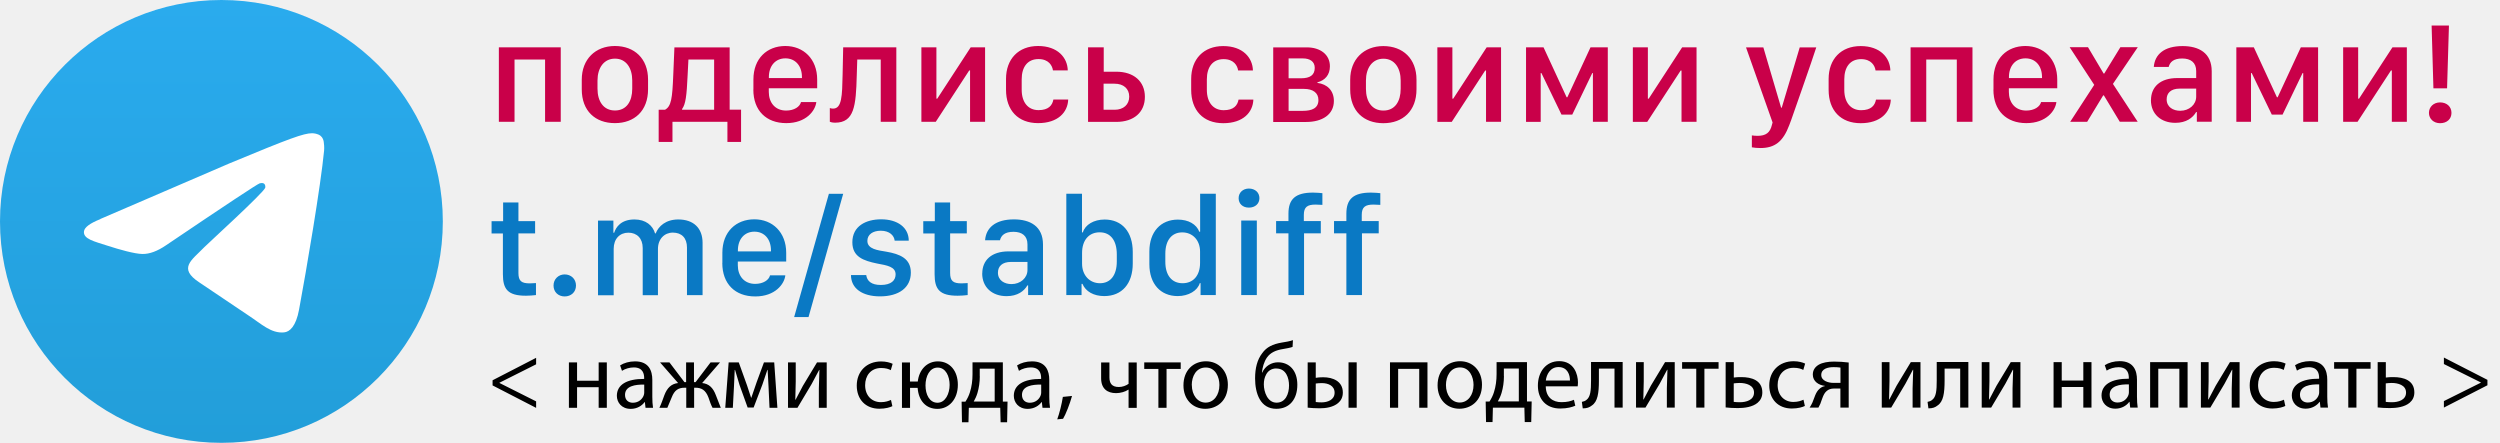
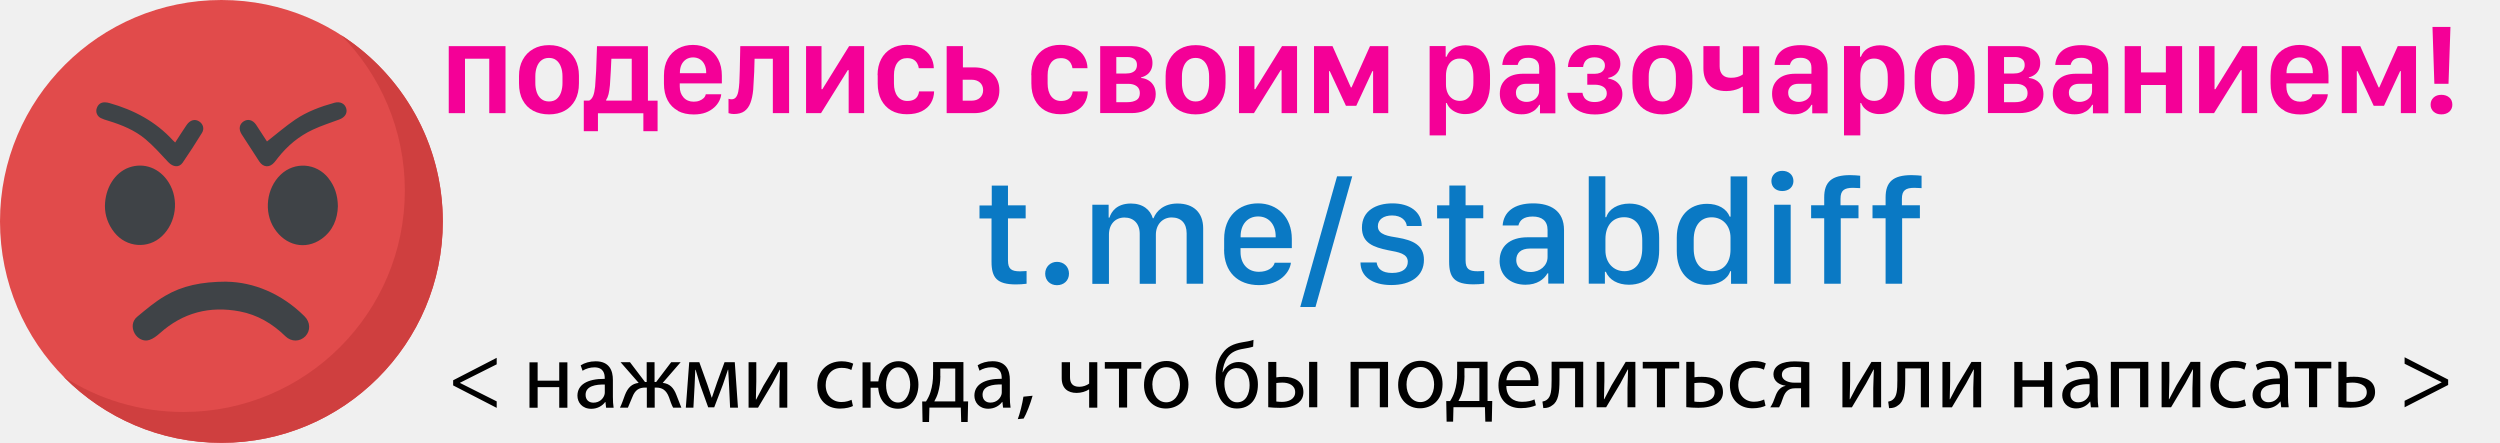
- <svg xmlns="http://www.w3.org/2000/svg" viewBox="0 0 346.19 61.31">
+ <svg xmlns="http://www.w3.org/2000/svg" xmlns:xlink="http://www.w3.org/1999/xlink" viewBox="0 0 346.19 61.31" shape-rendering="geometricPrecision">
+   <style>#H{animation:eahQiFBurO29_ts__ts 3000ms linear infinite normal forwards}#I{animation:eahQiFBurO211_ts__ts 3000ms linear infinite normal forwards}#J{animation:eahQiFBurO240_to__to 3000ms linear infinite normal forwards}@keyframes eahQiFBurO29_ts__ts{0%{transform:translate(200.865px,33.085px) scale(1.06,1.06)}50%{transform:translate(200.865px,33.085px) scale(1,1)}100%{transform:translate(200.865px,33.085px) scale(1.06,1.06)}} @keyframes eahQiFBurO211_ts__ts{0%{transform:translate(200.8653px,11.24px) scale(1,1)}50%{transform:translate(200.8653px,11.24px) scale(1.01,1.01)}100%{transform:translate(200.8653px,11.24px) scale(1,1)}} @keyframes eahQiFBurO240_to__to{0%{transform:translate(30.66465px,30.65925px)}50%{transform:translate(30.66002px,33.0896px)}100%{transform:translate(30.66465px,30.65925px)}} @keyframes eahQiFBurO29_ts__ts{0%{transform:translate(200.865px,33.085px) scale(1.06,1.06)}50%{transform:translate(200.865px,33.085px) scale(1,1)}100%{transform:translate(200.865px,33.085px) scale(1.06,1.06)}} @keyframes eahQiFBurO211_ts__ts{0%{transform:translate(200.8653px,11.24px) scale(1,1)}50%{transform:translate(200.8653px,11.24px) scale(1.01,1.01)}100%{transform:translate(200.8653px,11.24px) scale(1,1)}} @keyframes eahQiFBurO240_to__to{0%{transform:translate(30.66465px,30.65925px)}50%{transform:translate(30.66002px,33.0896px)}100%{transform:translate(30.66465px,30.65925px)}}</style>
  <defs>
-     <linearGradient id="A" x1="394.13" y1="540.21" x2="394.13" y2="539.73" gradientTransform="translate(-50417.99 69146.6) scale(128 -128)" gradientUnits="userSpaceOnUse">
-       <stop offset="0" stop-color="#2aabee" />
-       <stop offset="1" stop-color="#229ed9" />
-     </linearGradient>
+     <path id="A" d="M78.2 6.74c.62.34 1.1.83 1.45 1.47.34.64.52 1.4.52 2.27v1.04c0 .92-.17 1.69-.52 2.34-.35.64-.83 1.13-1.45 1.47s-1.35.51-2.17.51-1.57-.17-2.19-.5a3.46 3.46 0 0 1-1.45-1.46c-.35-.64-.52-1.42-.52-2.34v-1.02c0-.86.17-1.61.52-2.25s.83-1.14 1.46-1.49c.62-.36 1.35-.53 2.19-.53s1.55.17 2.17.52zm-3.23 1.61c-.28.23-.49.53-.63.92-.14.38-.21.81-.21 1.28v.96a3.89 3.89 0 0 0 .2 1.27c.13.38.34.69.62.92s.64.35 1.07.35.79-.11 1.06-.34.48-.53.61-.92a3.95 3.95 0 0 0 .2-1.28v-.96c0-.47-.07-.9-.21-1.28s-.34-.69-.62-.91c-.28-.23-.62-.34-1.04-.34s-.77.11-1.05.34z" />
+     <path id="B" d="M117.52 9.71h-.12l-3.71 5.96h-2.07V6.39h2.14v5.96h.12l3.7-5.96h2.08v9.28h-2.14V9.71z" />
+     <path id="C" d="M121.52 10.41c0-.85.17-1.59.5-2.22a3.58 3.58 0 0 1 1.4-1.46c.6-.34 1.32-.52 2.14-.52s1.47.15 2.02.44.98.69 1.27 1.17a3.24 3.24 0 0 1 .46 1.62h-2.08a1.66 1.66 0 0 0-.21-.64 1.32 1.32 0 0 0-.51-.54c-.23-.14-.52-.21-.89-.21-.59 0-1.04.21-1.36.64s-.47 1.01-.47 1.74v1.12c0 .75.16 1.34.49 1.78.33.43.78.65 1.35.65.36 0 .66-.06.89-.17a1.19 1.19 0 0 0 .52-.47c.12-.2.2-.43.23-.68h2.08c-.01.59-.16 1.12-.44 1.6s-.71.86-1.26 1.14c-.56.28-1.25.42-2.07.42s-1.56-.17-2.16-.52-1.06-.84-1.39-1.47-.49-1.39-.49-2.27V10.4z" />
+     <path id="D" d="M184.04 15.67h-2.08V6.39h2.56l2.54 5.71h.1l2.55-5.71h2.53v9.28h-2.1V9.85h-.1l-2.23 4.8h-1.43l-2.24-4.8h-.1v5.82z" />
+     <path id="E" d="M201.79 15.61c-.34-.12-.63-.3-.88-.52s-.44-.5-.57-.83h-.11v4.49h-2.26V6.38h2.22v1.48h.12c.09-.25.22-.47.38-.67.17-.2.36-.36.59-.5s.49-.24.77-.31a3.7 3.7 0 0 1 .9-.11c.71 0 1.31.17 1.82.49.5.33.89.8 1.16 1.42s.4 1.35.4 2.22v1.26c0 .86-.14 1.59-.41 2.21a3.2 3.2 0 0 1-1.17 1.43c-.51.33-1.12.5-1.83.5a3.29 3.29 0 0 1-1.12-.18zm1.38-1.95c.28-.2.49-.49.64-.86.15-.38.22-.83.22-1.36v-.8c0-.54-.07-.99-.22-1.37s-.36-.66-.65-.86c-.28-.2-.63-.3-1.03-.3s-.72.1-1.01.29-.5.47-.66.82c-.15.36-.23.78-.23 1.27v1.21c0 .45.08.85.24 1.19a1.84 1.84 0 0 0 .68.8c.29.19.63.28 1.01.28s.74-.1 1.01-.3z" />
+     <path id="F" d="M208.52 15.05c-.55-.51-.83-1.2-.83-2.07s.28-1.5.83-2.01c.55-.5 1.35-.76 2.41-.76h2.21v-.83c0-.47-.14-.81-.41-1.04s-.64-.34-1.1-.34c-.31 0-.56.04-.77.13a1.06 1.06 0 0 0-.47.35c-.11.15-.19.32-.23.51h-2.13a3.24 3.24 0 0 1 .27-1.07c.15-.33.37-.62.66-.87s.66-.45 1.11-.59.99-.21 1.61-.21c.68 0 1.3.1 1.86.31.56.2 1.01.54 1.34 1.01s.5 1.09.5 1.88v6.24h-2.13v-1.18h-.1c-.12.23-.29.44-.5.64s-.48.36-.8.49-.71.19-1.16.19c-.88 0-1.6-.25-2.16-.76zm3.76-1.14c.26-.13.47-.32.62-.55.16-.23.23-.5.23-.8v-.96h-1.74c-.5 0-.87.12-1.11.35a1.16 1.16 0 0 0-.36.88c0 .44.15.76.45.97a1.74 1.74 0 0 0 1.03.31 1.92 1.92 0 0 0 .87-.2z" />
+     <path id="G" d="M232.38 6.74c.62.34 1.1.83 1.45 1.47s.52 1.4.52 2.27v1.04c0 .92-.17 1.69-.52 2.34a3.54 3.54 0 0 1-1.45 1.47c-.62.34-1.35.51-2.17.51s-1.57-.17-2.19-.5a3.46 3.46 0 0 1-1.45-1.46c-.35-.64-.52-1.42-.52-2.34v-1.02c0-.86.17-1.61.52-2.25s.83-1.14 1.46-1.49c.62-.36 1.35-.53 2.19-.53s1.55.17 2.17.52zm-3.23 1.61c-.28.23-.49.53-.63.92s-.21.81-.21 1.28v.96a3.89 3.89 0 0 0 .2 1.27c.13.38.34.69.62.92s.64.35 1.07.35.79-.11 1.06-.34.48-.53.61-.92a3.95 3.95 0 0 0 .2-1.28v-.96c0-.47-.07-.9-.21-1.28s-.34-.69-.62-.91-.62-.34-1.04-.34-.77.11-1.05.34z" />
  </defs>
-   <circle cx="30.66" cy="30.66" r="30.66" fill="url(#A)" />
-   <path d="M13.88 30.33l17.88-7.7c8.51-3.54 10.28-4.16 11.44-4.18.25 0 .82.06 1.19.36.31.25.4.59.44.83s.09.78.05 1.21c-.46 4.85-2.46 16.61-3.47 22.04-.43 2.3-1.28 3.07-2.09 3.14-1.78.16-3.13-1.18-4.86-2.31l-6.84-4.6c-3.03-1.99-1.06-3.09.66-4.88.45-.47 8.29-7.6 8.45-8.25.02-.08.04-.38-.14-.54s-.44-.1-.63-.06c-.27.06-4.58 2.91-12.93 8.55-1.22.84-2.33 1.25-3.32 1.23-1.09-.02-3.2-.62-4.77-1.13-1.92-.62-3.45-.95-3.31-2.01.07-.55.83-1.12 2.28-1.69z" fill="#fff" />
-   <path d="M75.49 8.24h-4.24v8.63h-2.17V6.55h8.57v10.32h-2.17V8.24zm14.25 2.78v1.34c0 3-1.89 4.69-4.59 4.69s-4.59-1.67-4.59-4.68v-1.34c0-2.82 1.88-4.66 4.59-4.66s4.59 1.75 4.59 4.65zm-7 .12v1.15c0 1.73.82 3.01 2.42 3.01s2.39-1.27 2.39-3.01v-1.15c0-1.73-.85-3.02-2.39-3.02s-2.42 1.29-2.42 3.02zm8.47 8.52V15.2h.87c.88-.47 1.02-1.58 1.15-4.81l.16-3.83h7.65v8.63h1.58v4.46h-1.89v-2.78h-7.61v2.78h-1.9zm7.68-11.42h-3.56l-.11 2.16c-.13 2.85-.27 4.02-.77 4.7v.1h4.44V8.25zm5.44 4.17v-1.4c0-2.93 1.9-4.64 4.42-4.64s4.41 1.8 4.41 4.64v1.21h-6.7v.51c0 1.48.88 2.58 2.4 2.58 1.13 0 1.91-.54 2.06-1.18h2.12c-.13 1.19-1.39 2.92-4.16 2.92s-4.56-1.73-4.56-4.64zm6.72-1.6v-.14c0-1.55-.91-2.59-2.29-2.59s-2.29 1.04-2.29 2.59v.14h4.58zm5.71-4.26h7.36v10.32h-2.16V8.24h-3.25l-.07 2.23c-.11 4.23-.35 6.52-3.01 6.52-.45 0-.72-.13-.72-.13v-1.9s.2.08.45.08c1.22 0 1.26-1.75 1.32-4.68l.08-3.81zm17.57 3.21h-.12l-4.63 7.11h-1.99V6.55h2.08v7.11h.12l4.63-7.11h1.99v10.32h-2.08V9.76zm4.98 1.17c0-2.76 1.72-4.56 4.44-4.56s4.07 1.62 4.11 3.38h-2.05c-.09-.65-.58-1.57-2-1.57-1.52 0-2.33 1.09-2.33 2.8v1.45c0 1.74.88 2.82 2.33 2.82 1.38 0 1.91-.65 2.06-1.47h2.05c-.06 1.75-1.4 3.27-4.17 3.27s-4.44-1.77-4.44-4.62v-1.49zm11.36-4.38h2.17v3.38h1.74c2.42 0 3.96 1.34 3.96 3.48s-1.53 3.47-3.96 3.47h-3.91V6.55zm2.15 5.05v3.6h1.53c1.23 0 2.02-.72 2.02-1.82s-.79-1.79-2.03-1.79h-1.52zm12.13-.66c0-2.76 1.72-4.56 4.44-4.56s4.07 1.62 4.11 3.38h-2.05c-.09-.65-.58-1.57-2-1.57-1.52 0-2.33 1.09-2.33 2.8v1.45c0 1.74.88 2.82 2.33 2.82 1.38 0 1.91-.65 2.06-1.47h2.05c-.06 1.75-1.4 3.27-4.17 3.27s-4.44-1.77-4.44-4.62v-1.49zm11.36-4.38h4.65c1.89 0 3.2 1.01 3.2 2.62 0 1.22-.71 1.96-1.73 2.22v.08c1.36.17 2.28 1.06 2.28 2.5 0 1.9-1.63 2.91-3.83 2.91h-4.57V6.55zm2.13 4.28h1.71c1.27 0 1.91-.45 1.91-1.45 0-.88-.69-1.3-1.62-1.3h-2v2.74zm0 4.51h1.96c1.27 0 2.17-.36 2.17-1.5 0-1.01-.78-1.54-1.99-1.54h-2.14v3.05zm17.71-4.32v1.34c0 3-1.89 4.69-4.59 4.69s-4.59-1.67-4.59-4.68v-1.34c0-2.82 1.88-4.66 4.59-4.66s4.59 1.75 4.59 4.65zm-7 .12v1.15c0 1.73.82 3.01 2.42 3.01s2.39-1.27 2.39-3.01v-1.15c0-1.73-.85-3.02-2.39-3.02s-2.42 1.29-2.42 3.02zm16.63-1.38h-.12l-4.63 7.11h-1.99V6.55h2.08v7.11h.12l4.63-7.11h1.99v10.32h-2.08V9.76zm7.57 7.11h-2.03V6.55h2.42l3.2 6.92h.1l3.21-6.92h2.39v10.32h-2.06v-6.75h-.09l-2.77 5.75h-1.49l-2.78-5.75h-.1v6.75zm19.5-7.11h-.12l-4.63 7.11h-1.99V6.55h2.08v7.11h.12l4.63-7.11h1.99v10.32h-2.08V9.76zm15.14 6.97l-.22.59c-.86 2.29-2 3.17-4 3.17-.38 0-.91-.04-1.18-.1v-1.65c.16.03.55.06.79.06 1.15 0 1.74-.44 1.99-1.52l.09-.33-3.68-10.4h2.4l2.46 8.35h.09l2.49-8.35h2.29c-.44 1.44-3.51 10.16-3.52 10.19zm5.23-5.8c0-2.76 1.72-4.56 4.44-4.56s4.07 1.62 4.11 3.38h-2.05c-.09-.65-.58-1.57-2-1.57-1.52 0-2.33 1.09-2.33 2.8v1.45c0 1.74.88 2.82 2.33 2.82 1.38 0 1.91-.65 2.06-1.47h2.05c-.06 1.75-1.4 3.27-4.17 3.27s-4.44-1.77-4.44-4.62v-1.49zm17.76-2.7h-4.24v8.63h-2.17V6.55h8.57v10.32h-2.17V8.24zm5.07 4.17v-1.4c0-2.93 1.9-4.64 4.42-4.64s4.41 1.8 4.41 4.64v1.21h-6.7v.51c0 1.48.88 2.58 2.4 2.58 1.13 0 1.91-.54 2.06-1.18h2.12c-.13 1.19-1.39 2.92-4.16 2.92s-4.56-1.73-4.56-4.64zm6.72-1.6v-.14c0-1.55-.91-2.59-2.29-2.59s-2.29 1.04-2.29 2.59v.14h4.58zm8.56 2.4h-.09l-2.22 3.66h-2.35l3.33-5.12-3.4-5.21h2.54l2.16 3.64h.09l2.23-3.64h2.41l-3.44 5.08 3.43 5.24h-2.48l-2.21-3.66zm6.53.66c0-1.83 1.27-3.06 3.65-3.06h2.61v-.97c0-1.18-.75-1.74-1.94-1.74s-1.7.49-1.87 1.17h-2.06c.13-1.73 1.43-2.89 3.99-2.89 2.21 0 4.03.92 4.03 3.49v6.99h-2.06v-1.34h-.1c-.46.79-1.36 1.49-2.88 1.49-2 0-3.38-1.23-3.38-3.15zm6.26-.49v-1.11h-2.27c-1.26 0-1.82.63-1.82 1.49 0 1.07.9 1.58 1.88 1.58 1.23 0 2.21-.84 2.21-1.96zm7.59 3.49h-2.03V6.55h2.42l3.2 6.92h.1l3.21-6.92H321v10.32h-2.06v-6.75h-.09l-2.77 5.75h-1.49l-2.78-5.75h-.1v6.75zm19.5-7.11h-.12l-4.63 7.11h-1.99V6.55h2.08v7.11h.12l4.63-7.11h1.99v10.32h-2.08V9.76zm6.68 4.42c.94 0 1.58.6 1.58 1.45s-.63 1.43-1.58 1.43c-.89 0-1.54-.61-1.54-1.43s.64-1.45 1.54-1.45zm1.23-10.64l-.26 8.69h-1.89l-.25-8.69h2.41z" fill="#c90049" />
-   <path d="M78.19 38c.89 0 1.57.63 1.57 1.54s-.68 1.51-1.57 1.51-1.54-.62-1.54-1.51.68-1.54 1.54-1.54zm-8.52-9.96h2.12v2.58h2.31v1.7h-2.31v5.48c0 1.12.42 1.44 1.58 1.44l.85-.04v1.66a12.6 12.6 0 0 1-1.39.09c-2.51 0-3.19-.9-3.19-2.97v-5.65h-1.57v-1.7h1.6v-2.58zm13.14 2.51h2.13v1.68h.11c.23-.75.93-1.84 2.81-1.84 1.56 0 2.53.83 2.85 1.93h.09c.38-.98 1.38-1.93 3.13-1.93 2.11 0 3.36 1.2 3.36 3.24v7.24h-2.16v-6.59c0-1.31-.72-2.07-1.96-2.07-1.16 0-2.06.89-2.06 2.26v6.41H89v-6.53c0-1.34-.8-2.13-1.99-2.13s-2.03.86-2.03 2.24v6.43h-2.17V30.57zm17.22 5.86v-1.4c0-2.93 1.91-4.64 4.43-4.64s4.41 1.8 4.41 4.64v1.21h-6.7v.51c0 1.48.88 2.58 2.4 2.58 1.13 0 1.91-.54 2.06-1.18h2.12c-.13 1.19-1.39 2.92-4.17 2.92s-4.56-1.73-4.56-4.64zm6.73-1.6v-.14c0-1.55-.91-2.59-2.29-2.59s-2.29 1.04-2.29 2.59v.14h4.58zm3.21 9.1l4.81-17.07h1.98l-4.8 17.07h-1.99zm12.05-13.54c2.27 0 3.82 1.13 3.82 2.96h-1.95c-.06-.67-.67-1.38-1.92-1.38-1.1 0-1.86.52-1.86 1.41 0 1.14 1.46 1.3 2.61 1.49 1.92.33 3.41.95 3.41 2.9 0 2.08-1.65 3.29-4.27 3.29-2.45 0-4.02-1.1-4.02-2.95h2.11c.12.83.71 1.37 2.02 1.37 1.46 0 2.05-.65 2.05-1.46 0-1.07-1.18-1.25-2.57-1.51-1.88-.39-3.42-.92-3.42-2.94 0-2.25 1.89-3.18 3.99-3.18zm7.43-2.33h2.12v2.58h2.31v1.7h-2.31v5.48c0 1.12.42 1.44 1.58 1.44l.85-.04v1.66a12.6 12.6 0 0 1-1.39.09c-2.51 0-3.19-.9-3.19-2.97v-5.65h-1.57v-1.7h1.6v-2.58zm6.57 9.83c0-1.83 1.27-3.06 3.65-3.06h2.61v-.97c0-1.18-.75-1.74-1.94-1.74s-1.7.49-1.87 1.17h-2.06c.13-1.73 1.43-2.89 3.99-2.89 2.21 0 4.03.92 4.03 3.49v6.99h-2.06v-1.34h-.1c-.46.79-1.36 1.49-2.88 1.49-2 0-3.38-1.23-3.38-3.15zm6.26-.49v-1.11h-2.27c-1.26 0-1.82.63-1.82 1.49 0 1.07.9 1.58 1.88 1.58 1.23 0 2.21-.84 2.21-1.96zm7.61 1.93h-.12v1.55h-2.11V26.83h2.17v5.35h.12c.32-1.07 1.52-1.78 3.01-1.78 2.41 0 3.9 1.7 3.9 4.5v1.59c0 2.8-1.5 4.51-3.95 4.51-1.45 0-2.58-.63-3.02-1.7zm4.76-3.09v-1c0-1.93-.87-3.05-2.37-3.05s-2.44 1.1-2.44 2.86v1.49c0 1.58 1.03 2.7 2.48 2.7s2.33-1.1 2.33-3.01zm11.43-4.13h.11v-5.26h2.17v14.03h-2.11v-1.65h-.11c-.31 1.04-1.55 1.79-3.06 1.79-2.37 0-3.92-1.69-3.92-4.41v-1.77c0-2.72 1.57-4.41 3.95-4.41 1.46 0 2.57.64 2.97 1.69zm-4.71 3.04v1.13c0 1.88.91 2.96 2.39 2.96s2.42-1.06 2.42-2.82v-1.56c0-1.59-1.04-2.66-2.47-2.66s-2.34 1.07-2.34 2.95zm11.57-9.02c.86 0 1.46.55 1.46 1.33s-.6 1.31-1.46 1.31-1.42-.54-1.42-1.31.6-1.33 1.42-1.33zm-1.06 4.43h2.16v10.32h-2.16V30.54zm6.54 1.77h-1.71v-1.7h1.71v-1.03c0-2.01.97-2.91 3.39-2.91.49 0 1.05.05 1.31.08v1.62a11.88 11.88 0 0 0-.94-.04c-1.14 0-1.63.33-1.63 1.43v.85h2.35v1.7h-2.32v8.55h-2.16v-8.55zm8.02 0h-1.71v-1.7h1.71v-1.03c0-2.01.97-2.91 3.39-2.91.49 0 1.05.05 1.31.08v1.62a11.88 11.88 0 0 0-.94-.04c-1.14 0-1.63.33-1.63 1.43v.85h2.35v1.7h-2.32v8.55h-2.16v-8.55z" fill="#0a79c4" />
-   <path d="M68.21 52.66l6.03-3.11v.9L69.16 53v.03l5.08 2.55v.9l-6.03-3.11v-.7zm11.7-2.48v2.54h2.99v-2.54h1.13v6.29H82.9v-2.85h-2.99v2.85h-1.13v-6.29h1.13zm9.48 6.29l-.09-.79h-.04c-.35.49-1.03.94-1.92.94-1.27 0-1.92-.9-1.92-1.81 0-1.52 1.35-2.35 3.78-2.34v-.13c0-.52-.14-1.46-1.43-1.46-.58 0-1.2.18-1.64.47l-.26-.75c.52-.34 1.27-.56 2.07-.56 1.92 0 2.39 1.31 2.39 2.57v2.35c0 .55.03 1.08.1 1.51h-1.04zm-.17-3.21c-1.25-.03-2.67.19-2.67 1.42 0 .74.49 1.09 1.08 1.09.82 0 1.34-.52 1.52-1.05a1.18 1.18 0 0 0 .06-.36v-1.09zm3.48-3.08l2.08 2.74h.23v-2.74h1.09v2.74h.22l2.08-2.74h1.31l-2.48 2.86c.95.1 1.51.66 1.89 1.66l.69 1.77h-1.14c-.21-.38-.39-.9-.57-1.44-.39-1.03-.98-1.34-1.79-1.34h-.19v2.78h-1.09v-2.78h-.21c-.88 0-1.42.33-1.81 1.35l-.6 1.43h-1.1c.26-.51.47-1.17.69-1.75.39-1.01.95-1.57 1.9-1.68l-2.5-2.86h1.31zm8.2 0h1.4l1.14 3.17.57 1.73h.03l.74-2.16 1.01-2.74h1.42l.44 6.29h-1.09l-.14-3-.12-2.25h-.04l-.69 2.04-1.21 3.17h-.83l-1.12-3.11-.62-2.09h-.05l-.1 2.26-.16 2.98h-1.05l.47-6.29zm9.29 0v2.65l-.06 2.52h.04l1.01-1.92 1.96-3.25h1.34v6.29h-1.09V53.8l.08-2.57h-.04l-1.04 1.95-1.96 3.29h-1.31v-6.29h1.08zm13.39 6.06c-.3.16-.96.36-1.81.36-1.9 0-3.13-1.29-3.13-3.21s1.33-3.34 3.38-3.34c.68 0 1.27.17 1.59.33l-.26.88c-.27-.16-.7-.3-1.33-.3-1.44 0-2.22 1.07-2.22 2.38 0 1.46.94 2.35 2.18 2.35.65 0 1.08-.17 1.4-.31l.19.86zm2.43-6.06v2.65h1.08c.19-1.66 1.29-2.79 2.79-2.79 1.64 0 2.76 1.3 2.76 3.24 0 2.04-1.25 3.34-2.83 3.34s-2.61-1.12-2.74-2.91h-1.05v2.77h-1.12v-6.29h1.12zm5.49 3.12c0-1.18-.53-2.4-1.65-2.4s-1.69 1.2-1.69 2.47.56 2.4 1.66 2.4 1.68-1.27 1.68-2.47zm7.37-3.12v5.43h.65l-.06 2.86h-.9l-.05-2h-4.35l-.05 2h-.9l-.05-2.85h.53c.27-.42.48-.84.62-1.3.25-.78.36-1.62.36-2.51v-1.64h4.2zm-3.19 1.91c0 .83-.12 1.64-.33 2.34-.13.43-.31.82-.51 1.17h2.9v-4.55h-2.07v1.04zm8.68 4.38l-.09-.79h-.04c-.35.49-1.03.94-1.92.94-1.27 0-1.92-.9-1.92-1.81 0-1.52 1.35-2.35 3.78-2.34v-.13c0-.52-.14-1.46-1.43-1.46-.58 0-1.2.18-1.64.47l-.26-.75c.52-.34 1.27-.56 2.07-.56 1.92 0 2.39 1.31 2.39 2.57v2.35c0 .55.03 1.08.1 1.51h-1.04zm-.17-3.21c-1.25-.03-2.67.19-2.67 1.42 0 .74.49 1.09 1.08 1.09.82 0 1.34-.52 1.52-1.05a1.18 1.18 0 0 0 .06-.36v-1.09zm2.21 4.81c.29-.77.64-2.16.78-3.11l1.27-.13c-.3 1.1-.87 2.55-1.24 3.16l-.82.08zm7.23-7.89v2.07c0 .79.3 1.34 1.3 1.34.49 0 1-.18 1.35-.44v-2.96h1.13v6.29h-1.13v-2.52h-.03c-.43.29-1.1.48-1.7.48-1.2 0-2.07-.61-2.07-2.05v-2.2h1.14zm9.87 0v.91h-1.96v5.38h-1.13v-5.38h-1.96v-.91h5.06zm6.53 3.09c0 2.33-1.61 3.34-3.13 3.34-1.7 0-3.02-1.25-3.02-3.24 0-2.11 1.38-3.34 3.12-3.34s3.03 1.31 3.03 3.24zm-4.99.06c0 1.38.79 2.42 1.91 2.42s1.91-1.03 1.91-2.44c0-1.07-.53-2.42-1.89-2.42s-1.94 1.25-1.94 2.44zm13.95-5.29c-.32.12-.9.22-1.31.29-1.01.16-1.75.49-2.24 1.18-.4.57-.64 1.42-.69 2.08h.04c.4-.91 1.29-1.42 2.18-1.42 1.55 0 2.68 1.11 2.68 3.11s-1.07 3.33-2.91 3.33c-2.21 0-2.94-2.12-2.94-4.21 0-1.43.3-2.6.98-3.48.61-.87 1.48-1.27 2.7-1.48.51-.08 1.13-.18 1.56-.34l-.05.95zm-2.25 2.98c-.68 0-1.16.35-1.42.86-.21.38-.31.83-.31 1.34 0 1.04.51 2.54 1.76 2.54s1.73-1.22 1.73-2.38c0-1.03-.4-2.35-1.76-2.35zm5.46-.85v2.15c.25-.05.61-.08 1.03-.08 1.35 0 2.72.56 2.72 2.11 0 .66-.25 1.12-.65 1.46-.69.58-1.7.73-2.53.73-.64 0-1.22-.04-1.69-.09v-6.27h1.13zm0 5.5a5.72 5.72 0 0 0 .79.05c.87 0 1.82-.36 1.82-1.34s-.91-1.33-1.77-1.33c-.32 0-.61.03-.84.06v2.55zm5.67-5.5v6.29h-1.13v-6.29h1.13zm9.8 0v6.29h-1.14v-5.38h-2.92v5.38h-1.13v-6.29h5.2zm7.55 3.09c0 2.33-1.61 3.34-3.13 3.34-1.7 0-3.02-1.25-3.02-3.24 0-2.11 1.38-3.34 3.12-3.34s3.03 1.31 3.03 3.24zm-4.99.06c0 1.38.79 2.42 1.91 2.42s1.91-1.03 1.91-2.44c0-1.07-.53-2.42-1.88-2.42s-1.94 1.25-1.94 2.44zm11.22-3.16v5.43h.65l-.06 2.86h-.9l-.05-2h-4.36l-.05 2h-.9l-.05-2.85h.53c.27-.42.48-.84.62-1.3.25-.78.36-1.62.36-2.51v-1.64h4.2zm-3.19 1.91c0 .83-.12 1.64-.33 2.34-.13.43-.31.82-.51 1.17h2.9v-4.55h-2.07v1.04zm5.79 1.44c.03 1.55 1.01 2.18 2.16 2.18.82 0 1.31-.14 1.74-.33l.19.82c-.4.18-1.09.39-2.09.39-1.94 0-3.09-1.27-3.09-3.17s1.12-3.39 2.95-3.39c2.05 0 2.6 1.81 2.6 2.96 0 .23-.03.42-.04.53h-4.42zm3.35-.82c.01-.73-.3-1.86-1.59-1.86-1.16 0-1.66 1.07-1.75 1.86h3.34zm7.3-2.54v6.29h-1.13v-5.4h-2.16v1.64c0 1.77-.17 2.95-.99 3.48-.31.25-.66.39-1.25.39l-.12-.9c.22-.04.47-.13.62-.26.58-.43.65-1.31.65-2.72v-2.54h4.37zm2.92 0v2.65l-.06 2.52h.04l1.01-1.92 1.96-3.25h1.34v6.29h-1.09v-2.67l.08-2.57h-.04l-1.04 1.95-1.96 3.29h-1.31v-6.29h1.08zm10.36 0v.91h-1.96v5.38h-1.13v-5.38h-1.96v-.91h5.06zm2.11 0v2.13c.26-.05.7-.06 1.04-.06 1.42 0 2.91.44 2.91 2.12 0 .65-.26 1.1-.66 1.44-.69.58-1.81.73-2.73.73-.64 0-1.22-.04-1.69-.09v-6.27h1.13zm0 5.5c.22.03.47.05.84.05.86 0 1.96-.29 1.96-1.34s-1.14-1.33-1.99-1.33c-.3 0-.56.03-.82.06v2.55zm9.85.56c-.3.16-.96.36-1.81.36-1.9 0-3.13-1.29-3.13-3.21s1.33-3.34 3.38-3.34c.68 0 1.27.17 1.59.33l-.26.88c-.27-.16-.7-.3-1.33-.3-1.44 0-2.22 1.07-2.22 2.38 0 1.46.94 2.35 2.18 2.35.65 0 1.08-.17 1.4-.31l.19.86zm6.04.23h-1.13V53.8H254c-.48 0-.81.13-1.05.35-.47.38-.64 1.16-.88 1.77a5.04 5.04 0 0 1-.26.52h-1.22c.14-.21.27-.44.39-.71.27-.61.43-1.43.99-1.9.19-.17.43-.31.72-.36v-.04c-.82-.09-1.66-.6-1.66-1.56 0-.65.35-1.09.83-1.37.52-.3 1.29-.43 2.11-.43a16.62 16.62 0 0 1 2.03.13v6.24zm-1.13-5.54a6.41 6.41 0 0 0-.95-.06c-.78 0-1.7.22-1.7 1.09 0 .81 1 1.09 1.68 1.09h.98V50.9zm6.8-.75v2.65l-.06 2.52h.04l1.01-1.92 1.96-3.25h1.34v6.29h-1.09v-2.67l.08-2.57h-.04l-1.04 1.95-1.96 3.29h-1.31v-6.29h1.08zm10.92 0v6.29h-1.13v-5.4h-2.16v1.64c0 1.77-.17 2.95-.99 3.48-.31.25-.66.39-1.25.39l-.12-.9c.22-.04.47-.13.62-.26.58-.43.65-1.31.65-2.72v-2.54h4.37zm2.92 0v2.65l-.06 2.52h.04l1.01-1.92 1.96-3.25h1.34v6.29h-1.09v-2.67l.08-2.57h-.04l-1.04 1.95-1.96 3.29h-1.31v-6.29h1.08zm10.01 0v2.54h2.99v-2.54h1.13v6.29h-1.13v-2.85h-2.99v2.85h-1.13v-6.29h1.13zm9.48 6.29l-.09-.79h-.04c-.35.49-1.03.94-1.92.94-1.27 0-1.92-.9-1.92-1.81 0-1.52 1.35-2.35 3.78-2.34v-.13c0-.52-.14-1.46-1.43-1.46-.58 0-1.2.18-1.64.47l-.26-.75c.52-.34 1.27-.56 2.07-.56 1.92 0 2.39 1.31 2.39 2.57v2.35c0 .55.03 1.08.1 1.51h-1.04zm-.17-3.21c-1.25-.03-2.67.19-2.67 1.42 0 .74.49 1.09 1.08 1.09.82 0 1.34-.52 1.52-1.05a1.18 1.18 0 0 0 .06-.36v-1.09zm8.12-3.08v6.29h-1.14v-5.38h-2.92v5.38h-1.13v-6.29h5.2zm2.91 0v2.65l-.06 2.52h.04l1.01-1.92 1.96-3.25h1.34v6.29h-1.09v-2.67l.08-2.57h-.04l-1.04 1.95-1.96 3.29h-1.31v-6.29h1.08zm10.63 6.06c-.3.16-.96.36-1.81.36-1.9 0-3.13-1.29-3.13-3.21s1.33-3.34 3.38-3.34c.68 0 1.27.17 1.59.33l-.26.88c-.27-.16-.7-.3-1.33-.3-1.44 0-2.22 1.07-2.22 2.38 0 1.46.94 2.35 2.18 2.35.65 0 1.08-.17 1.4-.31l.19.86zm4.86.23l-.09-.79h-.04c-.35.49-1.03.94-1.92.94-1.27 0-1.92-.9-1.92-1.81 0-1.52 1.35-2.35 3.78-2.34v-.13c0-.52-.14-1.46-1.43-1.46-.58 0-1.2.18-1.64.47l-.26-.75c.52-.34 1.27-.56 2.07-.56 1.92 0 2.39 1.31 2.39 2.57v2.35c0 .55.03 1.08.1 1.51h-1.04zm-.17-3.21c-1.25-.03-2.67.19-2.67 1.42 0 .74.49 1.09 1.08 1.09.82 0 1.34-.52 1.52-1.05a1.18 1.18 0 0 0 .06-.36v-1.09zm7.11-3.08v.91h-1.96v5.38h-1.13v-5.38h-1.96v-.91h5.06zm2.11 0v2.13c.26-.05.7-.06 1.04-.06 1.42 0 2.91.44 2.91 2.12 0 .65-.26 1.1-.66 1.44-.69.58-1.81.73-2.73.73-.64 0-1.22-.04-1.69-.09v-6.27h1.13zm0 5.5c.22.03.47.05.84.05.86 0 1.96-.29 1.96-1.34s-1.14-1.33-1.99-1.33c-.3 0-.56.03-.82.06v2.55zm14.07-2.3l-6.03 3.09v-.9l5.12-2.55v-.03l-5.12-2.55v-.9l6.03 3.09v.73z" />
+   <g id="H" transform="matrix(1.06 0 0 1.06 200.865 33.085)">
+     <path d="M149.45 36.08c.89 0 1.57.63 1.57 1.54s-.68 1.51-1.57 1.51-1.54-.62-1.54-1.51.68-1.54 1.54-1.54zm-8.52-9.96h2.12v2.58h2.31v1.7h-2.31v5.48c0 1.12.42 1.44 1.58 1.44l.85-.04v1.66c-.46.06-.93.09-1.39.09-2.51 0-3.19-.9-3.19-2.97v-5.65h-1.57v-1.7h1.6v-2.58h0zm13.14 2.5h2.13v1.68h.11c.23-.75.93-1.84 2.81-1.84 1.56 0 2.53.83 2.85 1.93h.09c.38-.98 1.38-1.93 3.13-1.93 2.11 0 3.36 1.2 3.36 3.24v7.24h-2.16v-6.59c0-1.31-.72-2.07-1.96-2.07-1.16 0-2.06.89-2.06 2.26v6.41h-2.11v-6.53c0-1.34-.8-2.13-1.99-2.13s-2.03.86-2.03 2.24v6.43h-2.17V28.62zm17.22 5.86v-1.4c0-2.93 1.91-4.64 4.43-4.64s4.41 1.8 4.41 4.64v1.21h-6.7v.51c0 1.48.88 2.58 2.4 2.58 1.13 0 1.91-.54 2.06-1.18h2.12c-.13 1.19-1.39 2.92-4.17 2.92s-4.56-1.73-4.56-4.64h0zm6.73-1.6v-.14c0-1.55-.91-2.59-2.29-2.59s-2.29 1.04-2.29 2.59v.14h4.58zm3.21 9.1l4.81-17.07h1.98l-4.8 17.07h-1.99zm12.05-13.54c2.27 0 3.82 1.13 3.82 2.96h-1.95c-.06-.67-.67-1.38-1.92-1.38-1.1 0-1.86.52-1.86 1.41 0 1.14 1.46 1.3 2.61 1.49 1.92.33 3.41.95 3.41 2.9 0 2.08-1.65 3.29-4.27 3.29-2.45 0-4.02-1.1-4.02-2.95h2.11c.12.83.71 1.37 2.02 1.37 1.46 0 2.05-.65 2.05-1.46 0-1.07-1.18-1.25-2.57-1.51-1.88-.39-3.42-.92-3.42-2.94 0-2.25 1.89-3.18 3.99-3.18h0zm7.43-2.33h2.12v2.58h2.31v1.7h-2.31v5.48c0 1.12.42 1.44 1.58 1.44l.85-.04v1.66c-.46.06-.93.09-1.39.09-2.51 0-3.19-.9-3.19-2.97V30.4h-1.57v-1.7h1.6v-2.58h0zm6.57 9.82c0-1.83 1.27-3.06 3.65-3.06h2.61v-.97c0-1.18-.75-1.74-1.94-1.74s-1.7.49-1.87 1.17h-2.06c.13-1.73 1.43-2.89 3.99-2.89 2.21 0 4.03.92 4.03 3.49v6.99h-2.06v-1.34h-.1c-.46.79-1.36 1.49-2.88 1.49-2 0-3.38-1.23-3.38-3.15h.01zm6.26-.48v-1.11h-2.27c-1.26 0-1.82.63-1.82 1.49 0 1.07.9 1.58 1.88 1.58 1.23 0 2.21-.84 2.21-1.96zm7.61 1.93h-.12v1.55h-2.11V24.9h2.17v5.35h.12c.32-1.07 1.52-1.78 3.01-1.78 2.41 0 3.9 1.7 3.9 4.5v1.59c0 2.8-1.5 4.51-3.95 4.51-1.45 0-2.58-.63-3.02-1.7h0zm4.76-3.08v-1c0-1.93-.87-3.05-2.37-3.05s-2.44 1.1-2.44 2.86v1.49c0 1.58 1.03 2.7 2.48 2.7s2.33-1.1 2.33-3.01h0zm11.43-4.12h.11v-5.26h2.17v14.03h-2.11V37.3h-.11c-.31 1.04-1.55 1.79-3.06 1.79-2.37 0-3.92-1.69-3.92-4.41v-1.77c0-2.72 1.57-4.41 3.95-4.41 1.46 0 2.57.64 2.97 1.69h0zm-4.71 3.03v1.13c0 1.88.91 2.96 2.39 2.96s2.42-1.06 2.42-2.82v-1.56c0-1.59-1.04-2.66-2.47-2.66s-2.34 1.07-2.34 2.95zm11.57-9.02c.86 0 1.46.55 1.46 1.33s-.6 1.31-1.46 1.31-1.42-.54-1.42-1.31.6-1.33 1.42-1.33zm-1.06 4.43h2.16v10.32h-2.16V28.62zm6.54 1.77h-1.71v-1.7h1.71v-1.03c0-2.01.97-2.91 3.39-2.91.49 0 1.05.05 1.31.08v1.62l-.94-.04c-1.14 0-1.63.33-1.63 1.43v.85h2.35v1.7h-2.32v8.55h-2.16v-8.55h0zm8.02 0h-1.71v-1.7h1.71v-1.03c0-2.01.97-2.91 3.39-2.91.49 0 1.05.05 1.31.08v1.62l-.94-.04c-1.14 0-1.63.33-1.63 1.43v.85h2.35v1.7h-2.32v8.55h-2.16v-8.55h0z" transform="translate(-200.865 -33.085)" fill="#0a79c4" />
+   </g>
+   <path d="M62.75 52.66l6.03-3.11v.9L63.7 53v.03l5.08 2.55v.9l-6.03-3.11v-.7h0zm11.7-2.49v2.54h2.99v-2.54h1.13v6.29h-1.13v-2.85h-2.99v2.85h-1.13v-6.29h1.13zm9.48 6.29l-.09-.79h-.04c-.35.49-1.03.94-1.92.94-1.27 0-1.92-.9-1.92-1.81 0-1.52 1.35-2.35 3.78-2.34v-.13c0-.52-.14-1.46-1.43-1.46-.58 0-1.2.18-1.64.47l-.26-.75c.52-.34 1.27-.56 2.07-.56 1.92 0 2.39 1.31 2.39 2.57v2.35c0 .55.03 1.08.1 1.51h-1.04zm-.17-3.21c-1.25-.03-2.67.19-2.67 1.42 0 .74.49 1.09 1.08 1.09.82 0 1.34-.52 1.52-1.05.04-.12.06-.24.06-.36v-1.09h.01zm3.48-3.09l2.08 2.74h.23v-2.74h1.09v2.74h.22l2.08-2.74h1.31l-2.48 2.86c.95.1 1.51.66 1.89 1.66l.69 1.77h-1.14c-.21-.38-.39-.9-.57-1.44-.39-1.03-.98-1.34-1.79-1.34h-.19v2.78h-1.09v-2.78h-.21c-.88 0-1.42.33-1.81 1.35l-.6 1.43h-1.1c.26-.51.47-1.17.69-1.75.39-1.01.95-1.57 1.9-1.68l-2.5-2.86h1.3zm8.2 0h1.4l1.14 3.17.57 1.73h.03l.74-2.16 1.01-2.74h1.42l.44 6.29h-1.09l-.14-3-.12-2.25h-.04l-.69 2.04-1.21 3.17h-.83l-1.12-3.11-.62-2.09h-.05l-.1 2.26-.16 2.98h-1.05l.47-6.29h0zm9.29 0v2.65l-.06 2.52h.04l1.01-1.92 1.96-3.25h1.34v6.29h-1.09v-2.67l.08-2.57h-.04l-1.04 1.95-1.96 3.29h-1.31v-6.29h1.07zm13.39 6.06c-.3.16-.96.36-1.81.36-1.9 0-3.13-1.29-3.13-3.21s1.33-3.34 3.38-3.34c.68 0 1.27.17 1.59.33l-.26.88c-.27-.16-.7-.3-1.33-.3-1.44 0-2.22 1.07-2.22 2.38 0 1.46.94 2.35 2.18 2.35.65 0 1.08-.17 1.4-.31l.19.86h.01zm2.43-6.06v2.65h1.08c.19-1.66 1.29-2.79 2.79-2.79 1.64 0 2.76 1.3 2.76 3.24 0 2.04-1.25 3.34-2.83 3.34s-2.61-1.12-2.74-2.91h-1.05v2.77h-1.12v-6.29h1.11zm5.49 3.11c0-1.18-.53-2.4-1.65-2.4s-1.69 1.2-1.69 2.47.56 2.4 1.66 2.4 1.68-1.27 1.68-2.47zm7.37-3.12v5.43h.65l-.06 2.86h-.9l-.05-2h-4.35l-.05 2h-.9l-.05-2.85h.53c.27-.42.48-.84.62-1.3.25-.78.36-1.62.36-2.51v-1.64h4.2zm-3.19 1.92c0 .83-.12 1.64-.33 2.34-.13.43-.31.82-.51 1.17h2.9v-4.55h-2.07v1.04h.01zm8.68 4.38l-.09-.79h-.04c-.35.49-1.03.94-1.92.94-1.27 0-1.92-.9-1.92-1.81 0-1.52 1.35-2.35 3.78-2.34v-.13c0-.52-.14-1.46-1.43-1.46-.58 0-1.2.18-1.64.47l-.26-.75c.52-.34 1.27-.56 2.07-.56 1.92 0 2.39 1.31 2.39 2.57v2.35c0 .55.03 1.08.1 1.51h-1.04zm-.17-3.21c-1.25-.03-2.67.19-2.67 1.42 0 .74.49 1.09 1.08 1.09.82 0 1.34-.52 1.52-1.05.04-.12.06-.24.06-.36v-1.09h0zm2.21 4.8c.29-.77.64-2.16.78-3.11l1.27-.13c-.3 1.1-.87 2.55-1.24 3.16l-.82.08h.01zm7.23-7.89v2.07c0 .79.3 1.34 1.3 1.34.49 0 1-.18 1.35-.44v-2.96h1.13v6.29h-1.13v-2.52h-.03c-.43.29-1.1.48-1.7.48-1.2 0-2.07-.61-2.07-2.05v-2.2h1.15zm9.87-.01v.91h-1.96v5.38h-1.13v-5.38h-1.96v-.91h5.05zm6.53 3.09c0 2.33-1.61 3.34-3.13 3.34-1.7 0-3.02-1.25-3.02-3.24 0-2.11 1.38-3.34 3.12-3.34s3.03 1.31 3.03 3.24h0zm-4.99.06c0 1.38.79 2.42 1.91 2.42s1.91-1.03 1.91-2.44c0-1.07-.53-2.42-1.89-2.42s-1.94 1.25-1.94 2.44h0zM173.53 48c-.32.12-.9.22-1.31.29-1.01.16-1.75.49-2.24 1.18-.4.57-.64 1.42-.69 2.08h.04c.4-.91 1.29-1.42 2.18-1.42 1.55 0 2.68 1.11 2.68 3.11s-1.07 3.33-2.91 3.33c-2.21 0-2.94-2.12-2.94-4.21 0-1.43.3-2.6.98-3.48.61-.87 1.48-1.27 2.7-1.48.51-.08 1.13-.18 1.56-.34l-.05.95h0zm-2.25 2.97c-.68 0-1.16.35-1.42.86-.21.38-.31.83-.31 1.34 0 1.04.51 2.54 1.76 2.54s1.73-1.22 1.73-2.38c0-1.03-.4-2.35-1.76-2.35h0zm5.46-.86v2.15c.25-.05.61-.08 1.03-.08 1.35 0 2.72.56 2.72 2.11 0 .66-.25 1.12-.65 1.46-.69.58-1.7.73-2.53.73-.64 0-1.22-.04-1.69-.09v-6.27h1.12zm0 5.49a6.98 6.98 0 0 0 .79.05c.87 0 1.82-.36 1.82-1.34s-.91-1.33-1.77-1.33c-.32 0-.61.03-.84.06v2.55h0zm5.67-5.49v6.29h-1.13v-6.29h1.13zm9.8 0v6.29h-1.14v-5.38h-2.92v5.38h-1.13v-6.29h5.19zm7.55 3.09c0 2.33-1.61 3.34-3.13 3.34-1.7 0-3.02-1.25-3.02-3.24 0-2.11 1.38-3.34 3.12-3.34s3.03 1.31 3.03 3.24h0zm-4.99.06c0 1.38.79 2.42 1.91 2.42s1.91-1.03 1.91-2.44c0-1.07-.53-2.42-1.88-2.42s-1.94 1.25-1.94 2.44zm11.22-3.16v5.43h.65l-.06 2.86h-.9l-.05-2h-4.36l-.05 2h-.9l-.05-2.85h.53c.27-.42.48-.84.62-1.3.25-.78.36-1.62.36-2.51v-1.64h4.21zm-3.19 1.92c0 .83-.12 1.64-.33 2.34-.13.43-.31.82-.51 1.17h2.9v-4.55h-2.07v1.04h.01zm5.79 1.44c.03 1.55 1.01 2.18 2.16 2.18.82 0 1.31-.14 1.74-.33l.19.82c-.4.18-1.09.39-2.09.39-1.94 0-3.09-1.27-3.09-3.17s1.12-3.39 2.95-3.39c2.05 0 2.6 1.81 2.6 2.96 0 .23-.03.42-.04.53h-4.42zm3.35-.81c0-.73-.3-1.86-1.59-1.86-1.16 0-1.66 1.07-1.75 1.86h3.34zm7.3-2.54v6.29h-1.13V51h-2.16v1.64c0 1.77-.17 2.95-.99 3.48-.31.25-.66.39-1.25.39l-.12-.9c.22-.04.47-.13.62-.26.58-.43.65-1.31.65-2.72v-2.54h4.37v.02zm2.93 0v2.65l-.06 2.52h.04l1.01-1.92 1.96-3.25h1.34v6.29h-1.09v-2.67l.08-2.57h-.04l-1.04 1.95-1.96 3.29h-1.31v-6.29h1.07zm10.36 0v.91h-1.96v5.38h-1.13v-5.38h-1.96v-.91h5.05zm2.11 0v2.13c.26-.05.7-.06 1.04-.06 1.42 0 2.91.44 2.91 2.12 0 .65-.26 1.1-.66 1.44-.69.58-1.81.73-2.73.73-.64 0-1.22-.04-1.69-.09v-6.27h1.13zm0 5.5c.22.03.47.05.84.05.86 0 1.96-.29 1.96-1.34s-1.14-1.33-1.99-1.33c-.3 0-.56.03-.82.06v2.55h.01zm9.85.57c-.3.16-.96.36-1.81.36-1.9 0-3.13-1.29-3.13-3.21s1.33-3.34 3.38-3.34c.68 0 1.27.17 1.59.33l-.26.88c-.27-.16-.7-.3-1.33-.3-1.44 0-2.22 1.07-2.22 2.38 0 1.46.94 2.35 2.18 2.35.65 0 1.08-.17 1.4-.31l.19.86h.01zm6.04.23h-1.13v-2.64h-.85c-.48 0-.81.13-1.05.35-.47.38-.64 1.16-.88 1.77l-.26.52h-1.22c.14-.21.27-.44.39-.71.27-.61.43-1.43.99-1.9.19-.17.43-.31.72-.36v-.04c-.82-.09-1.66-.6-1.66-1.56 0-.65.35-1.09.83-1.37.52-.3 1.29-.43 2.11-.43.68 0 1.36.05 2.03.13v6.24h-.02zm-1.13-5.54c-.31-.04-.63-.06-.95-.06-.78 0-1.7.22-1.7 1.09 0 .81 1 1.09 1.68 1.09h.98v-2.12h0zm6.8-.75v2.65l-.06 2.52h.04l1.01-1.92 1.96-3.25h1.34v6.29h-1.09v-2.67l.08-2.57h-.04l-1.04 1.95-1.96 3.29h-1.31v-6.29h1.07zm10.92 0v6.29h-1.13v-5.4h-2.16v1.64c0 1.77-.17 2.95-.99 3.48-.31.25-.66.39-1.25.39l-.12-.9c.22-.04.47-.13.62-.26.58-.43.65-1.31.65-2.72V50.1h4.37v.02zm2.93 0v2.65l-.06 2.52h.04l1.01-1.92 1.96-3.25h1.34v6.29h-1.09v-2.67l.08-2.57h-.04l-1.04 1.95-1.96 3.29h-1.31v-6.29h1.07zm10.01 0v2.54h2.99v-2.54h1.13v6.29h-1.13v-2.85h-2.99v2.85h-1.13v-6.29h1.13zm9.48 6.29l-.09-.79h-.04c-.35.49-1.03.94-1.92.94-1.27 0-1.92-.9-1.92-1.81 0-1.52 1.35-2.35 3.78-2.34v-.13c0-.52-.14-1.46-1.43-1.46-.58 0-1.2.18-1.64.47l-.26-.75c.52-.34 1.27-.56 2.07-.56 1.92 0 2.39 1.31 2.39 2.57v2.35c0 .55.03 1.08.1 1.51h-1.04zm-.17-3.21c-1.25-.03-2.67.19-2.67 1.42 0 .74.49 1.09 1.08 1.09.82 0 1.34-.52 1.52-1.05.04-.12.06-.24.06-.36v-1.09h.01zm8.12-3.09v6.29h-1.14v-5.38h-2.92v5.38h-1.13v-6.29h5.19zm2.91 0v2.65l-.06 2.52h.04l1.01-1.92 1.96-3.25h1.34v6.29h-1.09v-2.67l.08-2.57h-.04l-1.04 1.95-1.96 3.29h-1.31v-6.29h1.07zm10.63 6.06c-.3.16-.96.36-1.81.36-1.9 0-3.13-1.29-3.13-3.21s1.33-3.34 3.38-3.34c.68 0 1.27.17 1.59.33l-.26.88c-.27-.16-.7-.3-1.33-.3-1.44 0-2.22 1.07-2.22 2.38 0 1.46.94 2.35 2.18 2.35.65 0 1.08-.17 1.4-.31l.19.86h.01zm4.86.23l-.09-.79h-.04c-.35.49-1.03.94-1.92.94-1.27 0-1.92-.9-1.92-1.81 0-1.52 1.35-2.35 3.78-2.34v-.13c0-.52-.14-1.46-1.43-1.46-.58 0-1.2.18-1.64.47l-.26-.75c.52-.34 1.27-.56 2.07-.56 1.92 0 2.39 1.31 2.39 2.57v2.35c0 .55.03 1.08.1 1.51h-1.04zm-.17-3.21c-1.25-.03-2.67.19-2.67 1.42 0 .74.49 1.09 1.08 1.09.82 0 1.34-.52 1.52-1.05.04-.12.06-.24.06-.36V53.2h.01zm7.11-3.09v.91h-1.96v5.38h-1.13v-5.38h-1.96v-.91h5.05zm2.11 0v2.13c.26-.05.7-.06 1.04-.06 1.42 0 2.91.44 2.91 2.12 0 .65-.26 1.1-.66 1.44-.69.58-1.81.73-2.73.73-.64 0-1.22-.04-1.69-.09V50.1h1.13zm0 5.5c.22.03.47.05.84.05.86 0 1.96-.29 1.96-1.34s-1.14-1.33-1.99-1.33c-.3 0-.56.03-.82.06v2.55h.01zm14.07-2.29l-6.03 3.09v-.9l5.12-2.55v-.03l-5.12-2.55v-.9l6.03 3.09v.75z" />
+   <g id="I" transform="matrix(1 0 0 1 200.8653 11.24)">
+     <g transform="translate(-200.865 -11.24)" fill="#f40097">
+       <path d="M67.75 8.13h-3.36v7.54h-2.25V6.39H70v9.28h-2.25V8.13z" />
+       <use width="8.3" height="9.59" xlink:href="#A" />
+       <path d="M80.84 18.16v-4.23h.75c.25-.14.43-.36.55-.66s.21-.73.27-1.29l.14-2.16.06-1.71.06-1.71h7.05v7.54h1.34v4.23h-1.97v-2.49H82.8v2.49h-1.96zm6.64-10.03h-2.82l-.04.86-.04.87-.12 1.93c-.05.51-.11.93-.19 1.25s-.19.58-.33.79v.1h3.54v-5.8zm6.41 7.21c-.62-.33-1.1-.81-1.44-1.45s-.51-1.41-.51-2.32v-1.1c0-.92.18-1.69.53-2.32a3.65 3.65 0 0 1 1.45-1.44c.61-.33 1.29-.49 2.04-.49s1.48.17 2.08.52c.6.34 1.07.83 1.41 1.47s.51 1.39.51 2.27v1.07h-5.83v.44c0 .61.17 1.1.52 1.5.35.39.82.59 1.4.59.31 0 .58-.04.82-.14s.43-.21.59-.37c.15-.16.24-.33.27-.52h2.14c-.02.29-.11.6-.27.92a3.09 3.09 0 0 1-.7.91 3.66 3.66 0 0 1-1.16.7c-.47.18-1.03.27-1.68.27-.84 0-1.57-.16-2.19-.49zm3.9-5.2v-.1c0-.42-.08-.79-.23-1.1s-.36-.56-.63-.73-.59-.26-.95-.26-.68.09-.96.26a1.82 1.82 0 0 0-.64.73c-.15.31-.23.68-.23 1.1v.1h3.64zm4.71-3.75h6.77v9.28h-2.25V8.13h-2.53l-.05 1.82-.14 2.48c-.07.72-.2 1.33-.39 1.83s-.47.88-.83 1.14-.86.39-1.47.39c-.22 0-.46-.04-.73-.12v-1.99c.16.05.3.07.41.07.26 0 .46-.09.61-.27s.26-.44.33-.78.12-.76.15-1.25l.06-1.67.07-3.39z" />
+       <use width="8.04" height="9.28" xlink:href="#B" />
+       <use width="7.83" height="9.61" xlink:href="#C" />
+       <path d="M131.09 6.39h2.25v2.94h1.54c1.07 0 1.92.29 2.56.86.63.57.95 1.34.95 2.31s-.32 1.74-.95 2.31-1.49.86-2.56.86h-3.79V6.39zm2.22 4.65v2.9h1.23c.48 0 .87-.13 1.16-.4s.44-.62.44-1.06-.15-.79-.44-1.05-.68-.39-1.16-.39h-1.23z" />
+       <use width="7.83" height="9.61" xlink:href="#C" x="21.28" />
+       <path d="M152.37 6.39h4.38c.84 0 1.53.21 2.05.62s.79.99.79 1.71c0 .37-.07.7-.21.97s-.32.5-.56.66a2.16 2.16 0 0 1-.8.36v.09c.37.03.71.14 1.02.33.31.18.55.44.73.76s.27.71.27 1.15c0 .57-.15 1.05-.44 1.44s-.69.68-1.19.88-1.06.3-1.69.3h-4.37V6.39zm2.2 3.79h1.33c.34 0 .63-.04.86-.14s.4-.22.51-.4c.11-.17.17-.39.17-.66 0-.36-.12-.63-.37-.81s-.57-.27-.95-.27h-1.54v2.27zm0 3.97h1.53c.53 0 .95-.1 1.27-.29s.47-.52.47-.97c0-.41-.14-.73-.43-.95s-.68-.33-1.18-.33h-1.65v2.54z" />
+       <use width="8.3" height="9.59" xlink:href="#A" x="89.54" />
+       <use width="8.04" height="9.28" xlink:href="#B" x="59.95" />
+       <use width="10.28" height="9.28" xlink:href="#D" />
+       <use width="8.36" height="12.48" xlink:href="#E" />
+       <use width="7.69" height="9.58" xlink:href="#F" />
+       <path d="M222.06 13.81a1.03 1.03 0 0 0 .44-.89c0-.38-.15-.68-.45-.88s-.7-.31-1.21-.31h-1.04v-1.51h1.04c.29 0 .54-.05.75-.14a1.06 1.06 0 0 0 .48-.4c.11-.17.17-.37.17-.6a.98.98 0 0 0-.4-.84c-.26-.2-.61-.3-1.03-.3-.34 0-.63.06-.86.18s-.4.29-.52.49a1.55 1.55 0 0 0-.21.67h-2.1c.03-.6.19-1.13.49-1.59s.72-.82 1.26-1.08 1.18-.39 1.92-.39 1.34.11 1.88.33.96.53 1.26.92.45.85.45 1.37c0 .33-.07.63-.21.9s-.33.5-.59.68-.54.3-.88.36v.1a2.59 2.59 0 0 1 1 .35c.29.19.53.44.7.74s.26.65.26 1.05c0 .85-.35 1.53-1.04 2.05s-1.62.78-2.77.78c-.82 0-1.5-.14-2.06-.41s-.99-.64-1.28-1.1-.45-.95-.46-1.49h2.08c.03.24.11.45.24.65.12.19.31.35.55.46.24.12.55.17.92.17.5 0 .89-.11 1.19-.32z" />
+       <use width="8.3" height="9.59" xlink:href="#G" />
+       <path d="M241.34 15.67v-3.65h-.11c-.07.06-.21.13-.41.23-.2.09-.46.18-.76.25s-.64.11-1.01.11c-1.08 0-1.88-.29-2.4-.87s-.77-1.34-.77-2.29V6.39h2.25v2.82c0 .48.13.86.39 1.14s.65.42 1.17.42c.33 0 .62-.03.86-.1s.43-.14.56-.22c.14-.08.22-.13.24-.16V6.41h2.26v9.26h-2.26z" />
+       <use width="7.69" height="9.58" xlink:href="#F" x="37.7" />
+       <use width="8.36" height="12.48" xlink:href="#E" x="57.38" />
+       <use width="8.3" height="9.59" xlink:href="#G" x="39.09" />
+       <path d="M275.3 6.39h4.38c.84 0 1.53.21 2.05.62s.79.99.79 1.71c0 .37-.07.7-.21.97s-.32.5-.56.66a2.16 2.16 0 0 1-.8.36v.09c.37.03.71.14 1.02.33.31.18.55.44.73.76s.27.71.27 1.15c0 .57-.15 1.05-.44 1.44s-.69.68-1.19.88-1.06.3-1.69.3h-4.37V6.39zm2.2 3.79h1.33c.34 0 .63-.04.86-.14.23-.09.4-.22.51-.4a1.22 1.22 0 0 0 .17-.66c0-.36-.12-.63-.37-.81s-.57-.27-.95-.27h-1.54v2.27zm0 3.97h1.53c.53 0 .95-.1 1.27-.29.31-.19.47-.52.47-.97 0-.41-.14-.73-.43-.95s-.68-.33-1.18-.33h-1.65v2.54z" />
+       <use width="7.69" height="9.58" xlink:href="#F" x="76.57" />
+       <path d="M299.92 11.77h-3.45v3.9h-2.25V6.39h2.25v3.64h3.45V6.39h2.25v9.28h-2.25v-3.9z" />
+       <use width="8.04" height="9.28" xlink:href="#B" x="192.9" />
+       <path d="M316.37 15.34c-.62-.33-1.1-.81-1.44-1.45s-.51-1.41-.51-2.32v-1.1c0-.92.18-1.69.53-2.32a3.65 3.65 0 0 1 1.45-1.44c.61-.33 1.29-.49 2.04-.49s1.48.17 2.08.52c.6.34 1.07.83 1.41 1.47s.51 1.39.51 2.27v1.07h-5.83v.44c0 .61.17 1.1.52 1.5s.82.59 1.4.59c.31 0 .58-.04.82-.14.24-.09.44-.21.59-.37s.24-.33.27-.52h2.14c-.02.29-.11.6-.27.92a3.09 3.09 0 0 1-.7.91c-.3.29-.69.52-1.16.7s-1.03.27-1.68.27c-.84 0-1.57-.16-2.19-.49zm3.9-5.2v-.1c0-.42-.08-.79-.23-1.1s-.36-.56-.63-.73-.59-.26-.95-.26-.68.09-.96.26a1.82 1.82 0 0 0-.64.73c-.15.31-.23.68-.23 1.1v.1h3.64z" />
+       <use width="10.28" height="9.28" xlink:href="#D" x="142.32" />
+       <path d="M336.99 13.51c.27-.25.63-.38 1.08-.38s.83.13 1.11.38.41.58.41.98a1.26 1.26 0 0 1-.41.97c-.28.25-.65.38-1.11.38s-.8-.13-1.08-.38a1.26 1.26 0 0 1-.41-.97c0-.4.14-.73.41-.98zm2.34-9.78l-.27 7.87h-1.96l-.26-7.87h2.48z" />
+     </g>
+   </g>
+   <circle r="30.66" fill="#e14b4b" cx="30.66" cy="30.66" />
+   <path d="M61.32,30.66c0,16.93-13.73,30.66-30.66,30.66-8.55,0-16.27-3.5-21.84-9.14c4.78,3.08,10.47,4.87,16.58,4.87c16.93,0,30.66-13.73,30.66-30.66c0-8.39-3.37-15.99-8.83-21.53c8.48,5.46,14.09,14.97,14.09,25.8Z" fill="#cf3f3f" />
+   <g id="J" transform="translate(30.665 30.659)">
+     <path d="M31.39 39.01c3.68.06 7.56 1.6 10.76 4.77.84.82.88 2.01.13 2.79-.74.76-1.93.8-2.75 0-1.79-1.75-3.87-2.98-6.34-3.45-4.15-.78-7.85.16-11.04 3.01-.44.39-.94.78-1.48.95-.8.26-1.63-.2-2.03-.92-.43-.77-.36-1.71.36-2.3 1.24-1.03 2.49-2.09 3.88-2.9 2.36-1.38 4.98-1.95 8.51-1.96zm-15.55-6.82c1.65 2.09 4.67 2.33 6.59.51 1.97-1.87 2.39-5.07.95-7.4-1.24-2.02-3.44-2.85-5.53-2.1-1.95.71-3.3 2.83-3.32 5.35 0 1.25.42 2.52 1.3 3.63zm29.64-7.52c-1.67-2.11-4.69-2.33-6.63-.47-1.95 1.87-2.34 5.14-.88 7.41 1.55 2.41 4.31 3.06 6.55 1.48 1.59-1.13 2.22-2.78 2.27-4.54-.03-1.53-.44-2.78-1.31-3.87zm-10.02-7.4c-.46-.67-1.12-.84-1.71-.47-.61.39-.74 1.08-.29 1.79l2.45 3.78c.57.85 1.45.87 2.1.09.18-.22.34-.44.52-.66 1.3-1.64 2.89-2.96 4.78-3.84 1.19-.56 2.46-.96 3.69-1.42.76-.29 1.13-.86.95-1.51-.19-.68-.84-1.02-1.64-.8-1.92.53-3.79 1.22-5.44 2.34-1.33.91-2.56 1.97-3.9 3.02l-1.51-2.32zm-11.52 2.16c-2.4-2.62-5.41-4.21-8.79-5.16-.21-.06-.43-.1-.65-.1-.57 0-.94.31-1.11.84-.17.5.06 1.08.55 1.33.32.16.67.27 1.01.37 1.87.57 3.69 1.3 5.19 2.56 1.14.96 2.14 2.09 3.16 3.18.65.69 1.49.8 1.99.08.93-1.35 1.82-2.74 2.68-4.13.36-.58.15-1.23-.38-1.58-.59-.39-1.27-.21-1.75.49-.53.78-1.03 1.57-1.58 2.42-.15-.14-.24-.21-.32-.3z" transform="translate(-30.665 -30.659)" fill="#3f4347" />
+   </g>
</svg>
